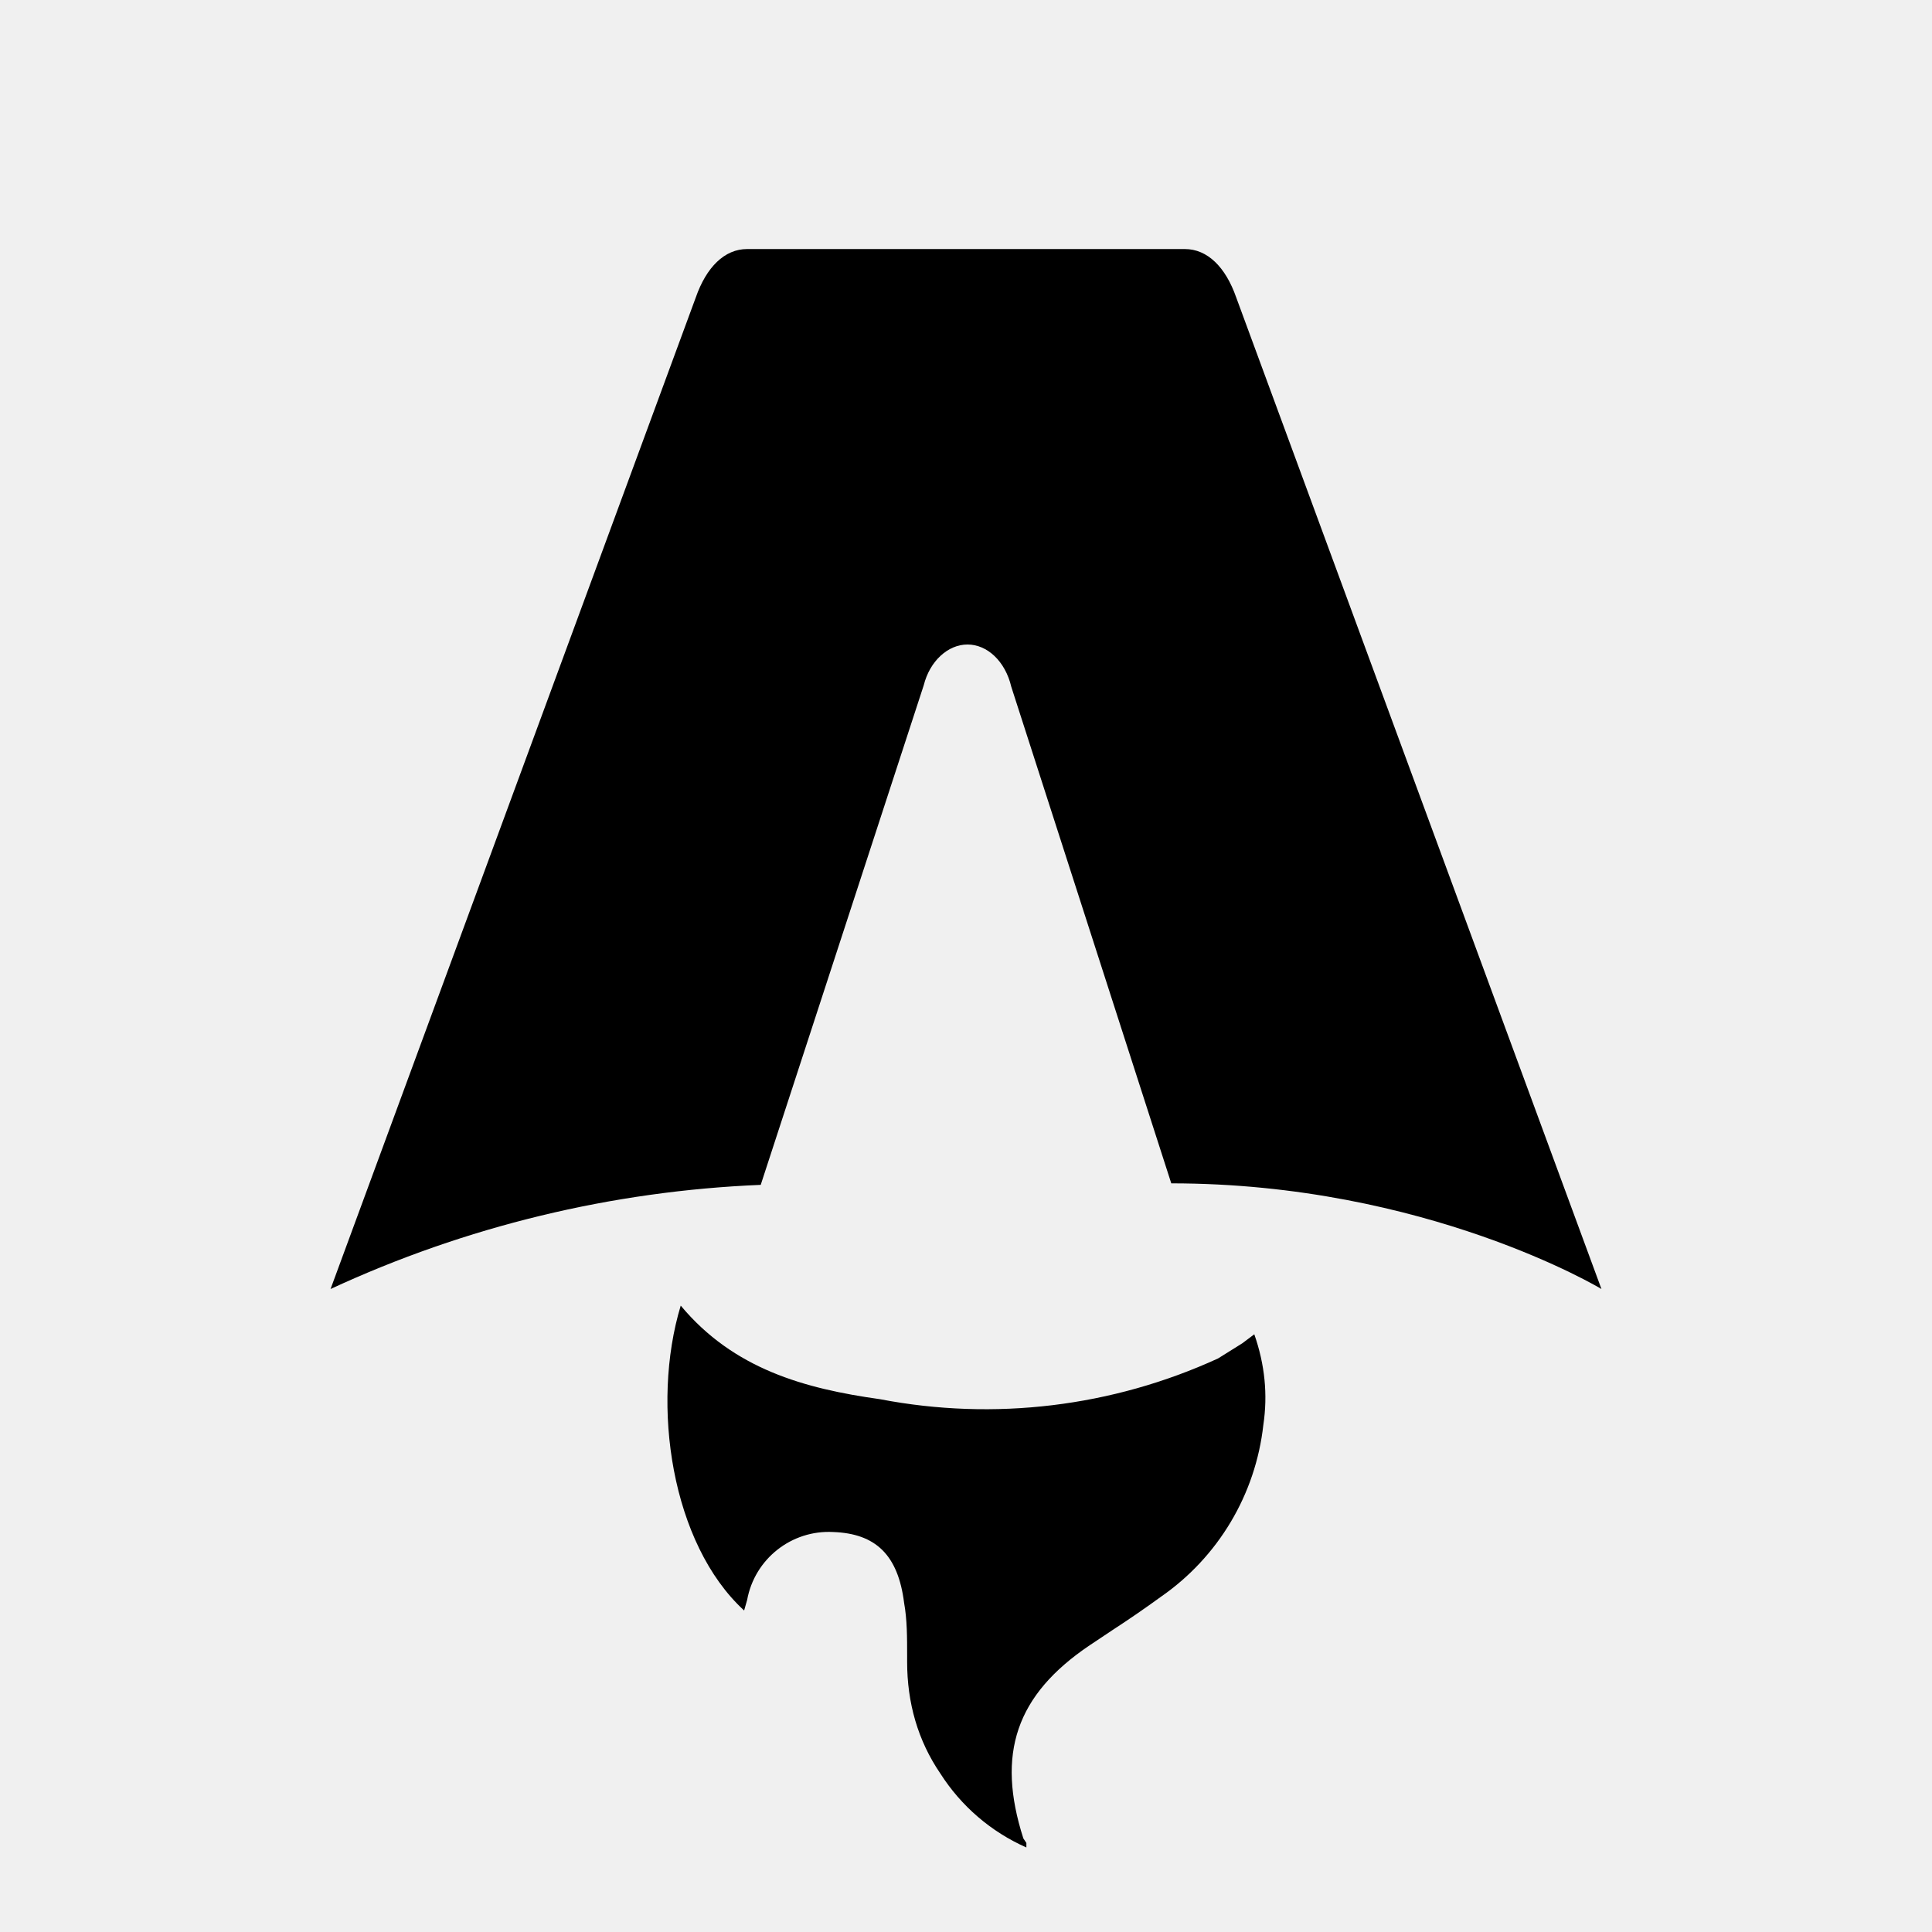
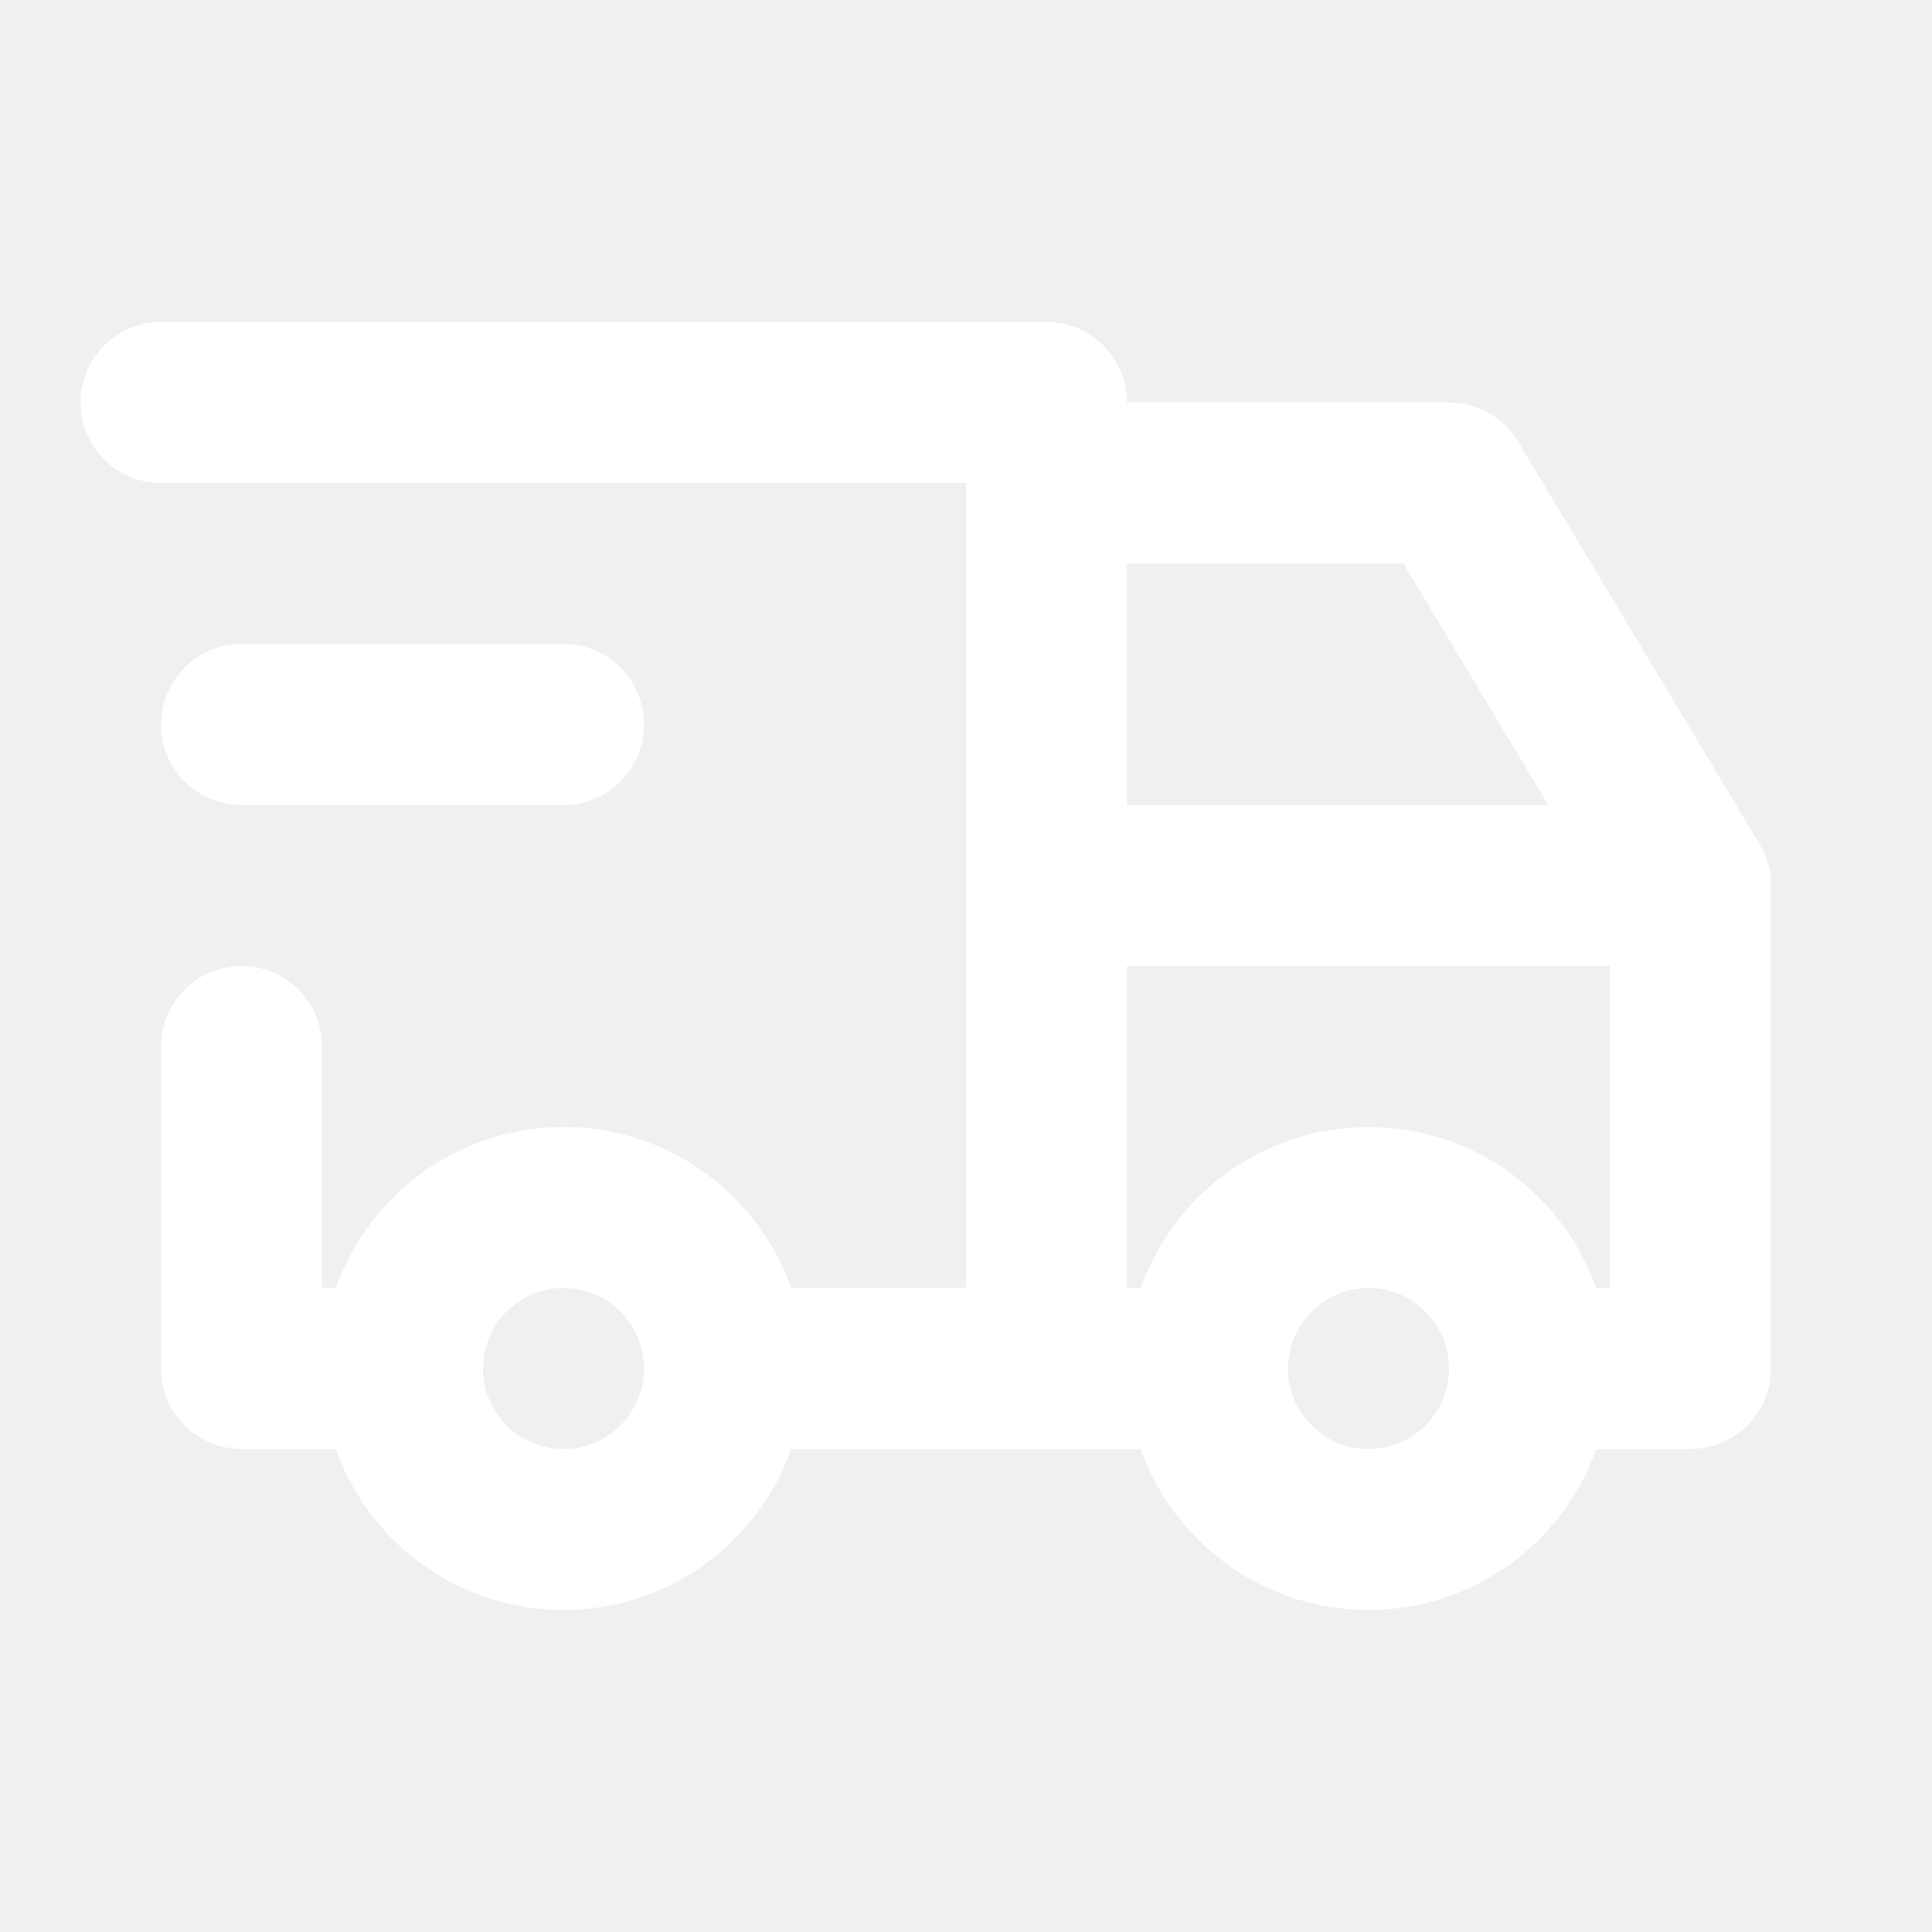
- <svg xmlns="http://www.w3.org/2000/svg" fill="none" viewBox="0 0 128 128">
-   <path d="M50.4 78.5a75.1 75.1 0 0 0-28.5 6.9l24.2-65.7c.7-2 1.9-3.2 3.4-3.2h29c1.5 0 2.7 1.2 3.4 3.2l24.2 65.7s-11.6-7-28.5-7L67 45.5c-.4-1.7-1.6-2.8-2.9-2.8-1.3 0-2.5 1.1-2.9 2.7L50.4 78.5Zm-1.1 28.2Zm-4.2-20.2c-2 6.6-.6 15.8 4.2 20.2a17.5 17.5 0 0 1 .2-.7 5.5 5.5 0 0 1 5.7-4.5c2.8.1 4.3 1.5 4.7 4.7.2 1.1.2 2.3.2 3.5v.4c0 2.7.7 5.2 2.2 7.4a13 13 0 0 0 5.7 4.9v-.3l-.2-.3c-1.8-5.6-.5-9.5 4.4-12.8l1.5-1a73 73 0 0 0 3.2-2.2 16 16 0 0 0 6.8-11.4c.3-2 .1-4-.6-6l-.8.6-1.6 1a37 37 0 0 1-22.4 2.7c-5-.7-9.7-2-13.2-6.2Z" />
-   <style>
-         path { fill: #000; }
-         @media (prefers-color-scheme: dark) {
-             path { fill: #FFF; }
-         }
-     </style>
+ <svg xmlns="http://www.w3.org/2000/svg" width="24" height="24" viewBox="0 0 24 24" fill="none" stroke="white" stroke-width="2" stroke-linecap="round" stroke-linejoin="round" class="icon icon-tabler icons-tabler-outline icon-tabler-truck-delivery">
+   <path stroke="none" d="M0 0h24v24H0z" fill="none" />
+   <path d="M7 17m-2 0a2 2 0 1 0 4 0a2 2 0 1 0 -4 0" />
+   <path d="M17 17m-2 0a2 2 0 1 0 4 0a2 2 0 1 0 -4 0" />
+   <path d="M5 17h-2v-4m-1 -8h11v12m-4 0h6m4 0h2v-6h-8m0 -5h5l3 5" />
+   <path d="M3 9l4 0" />
</svg>
